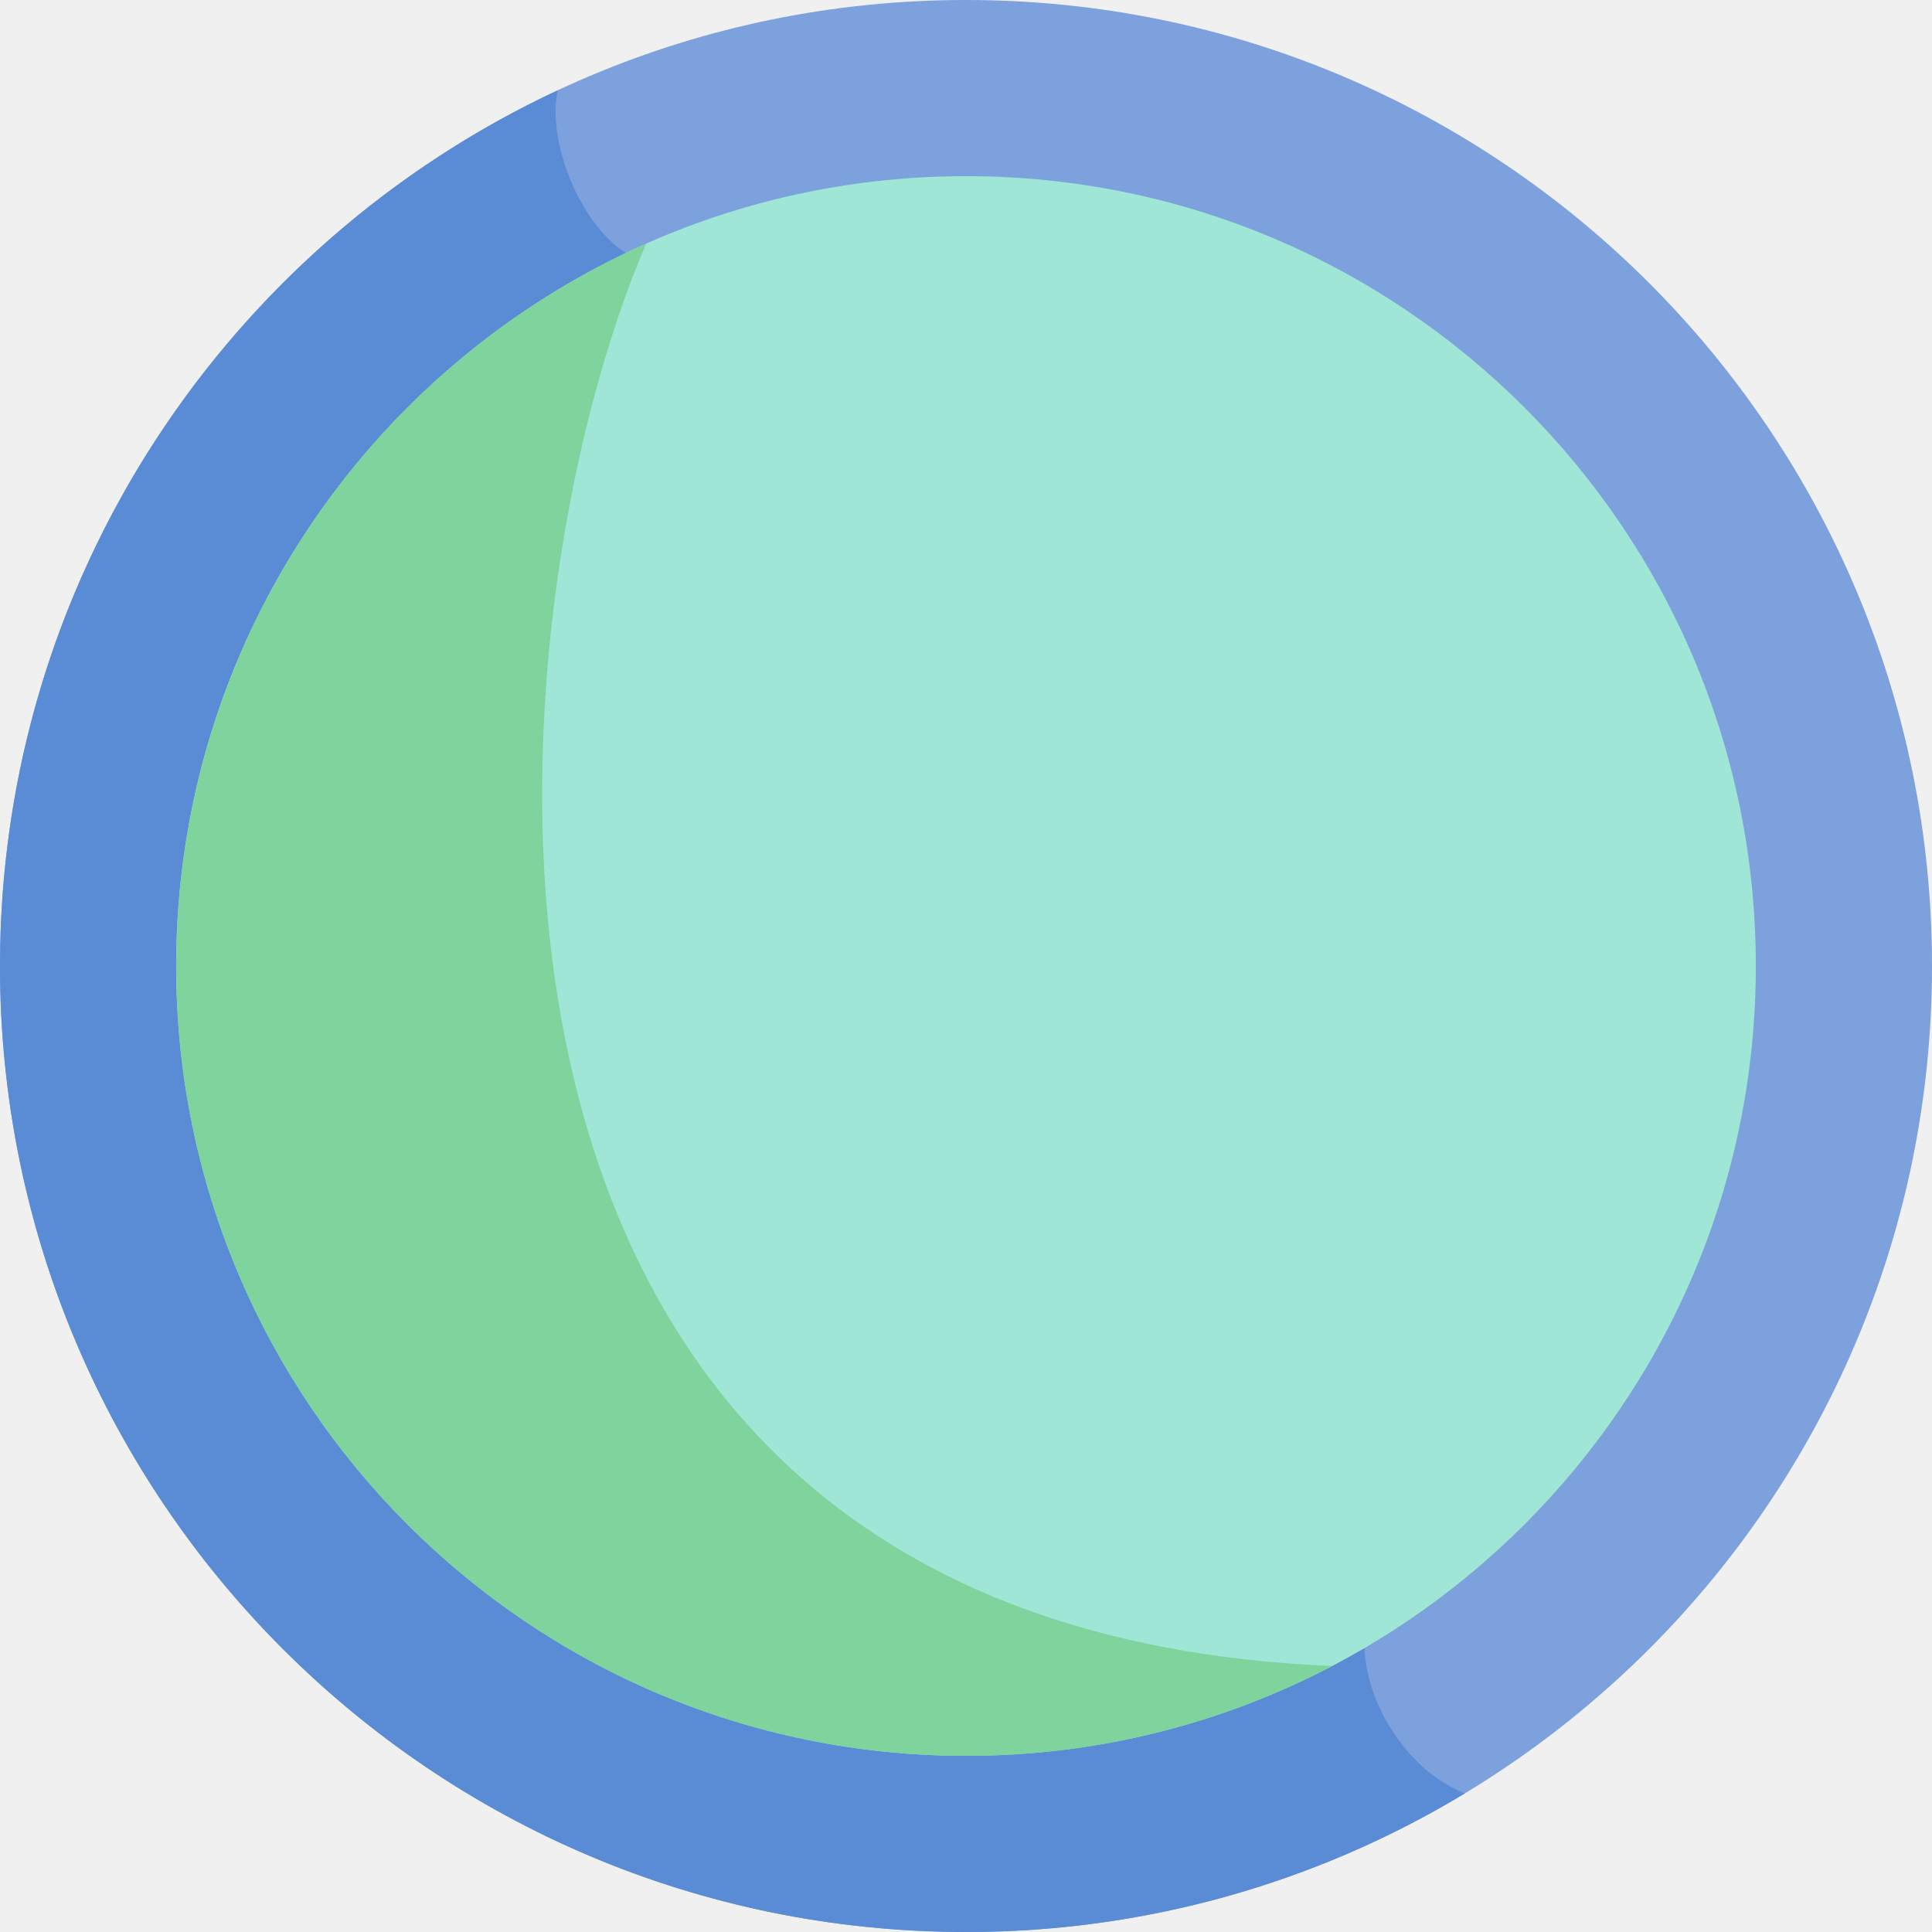
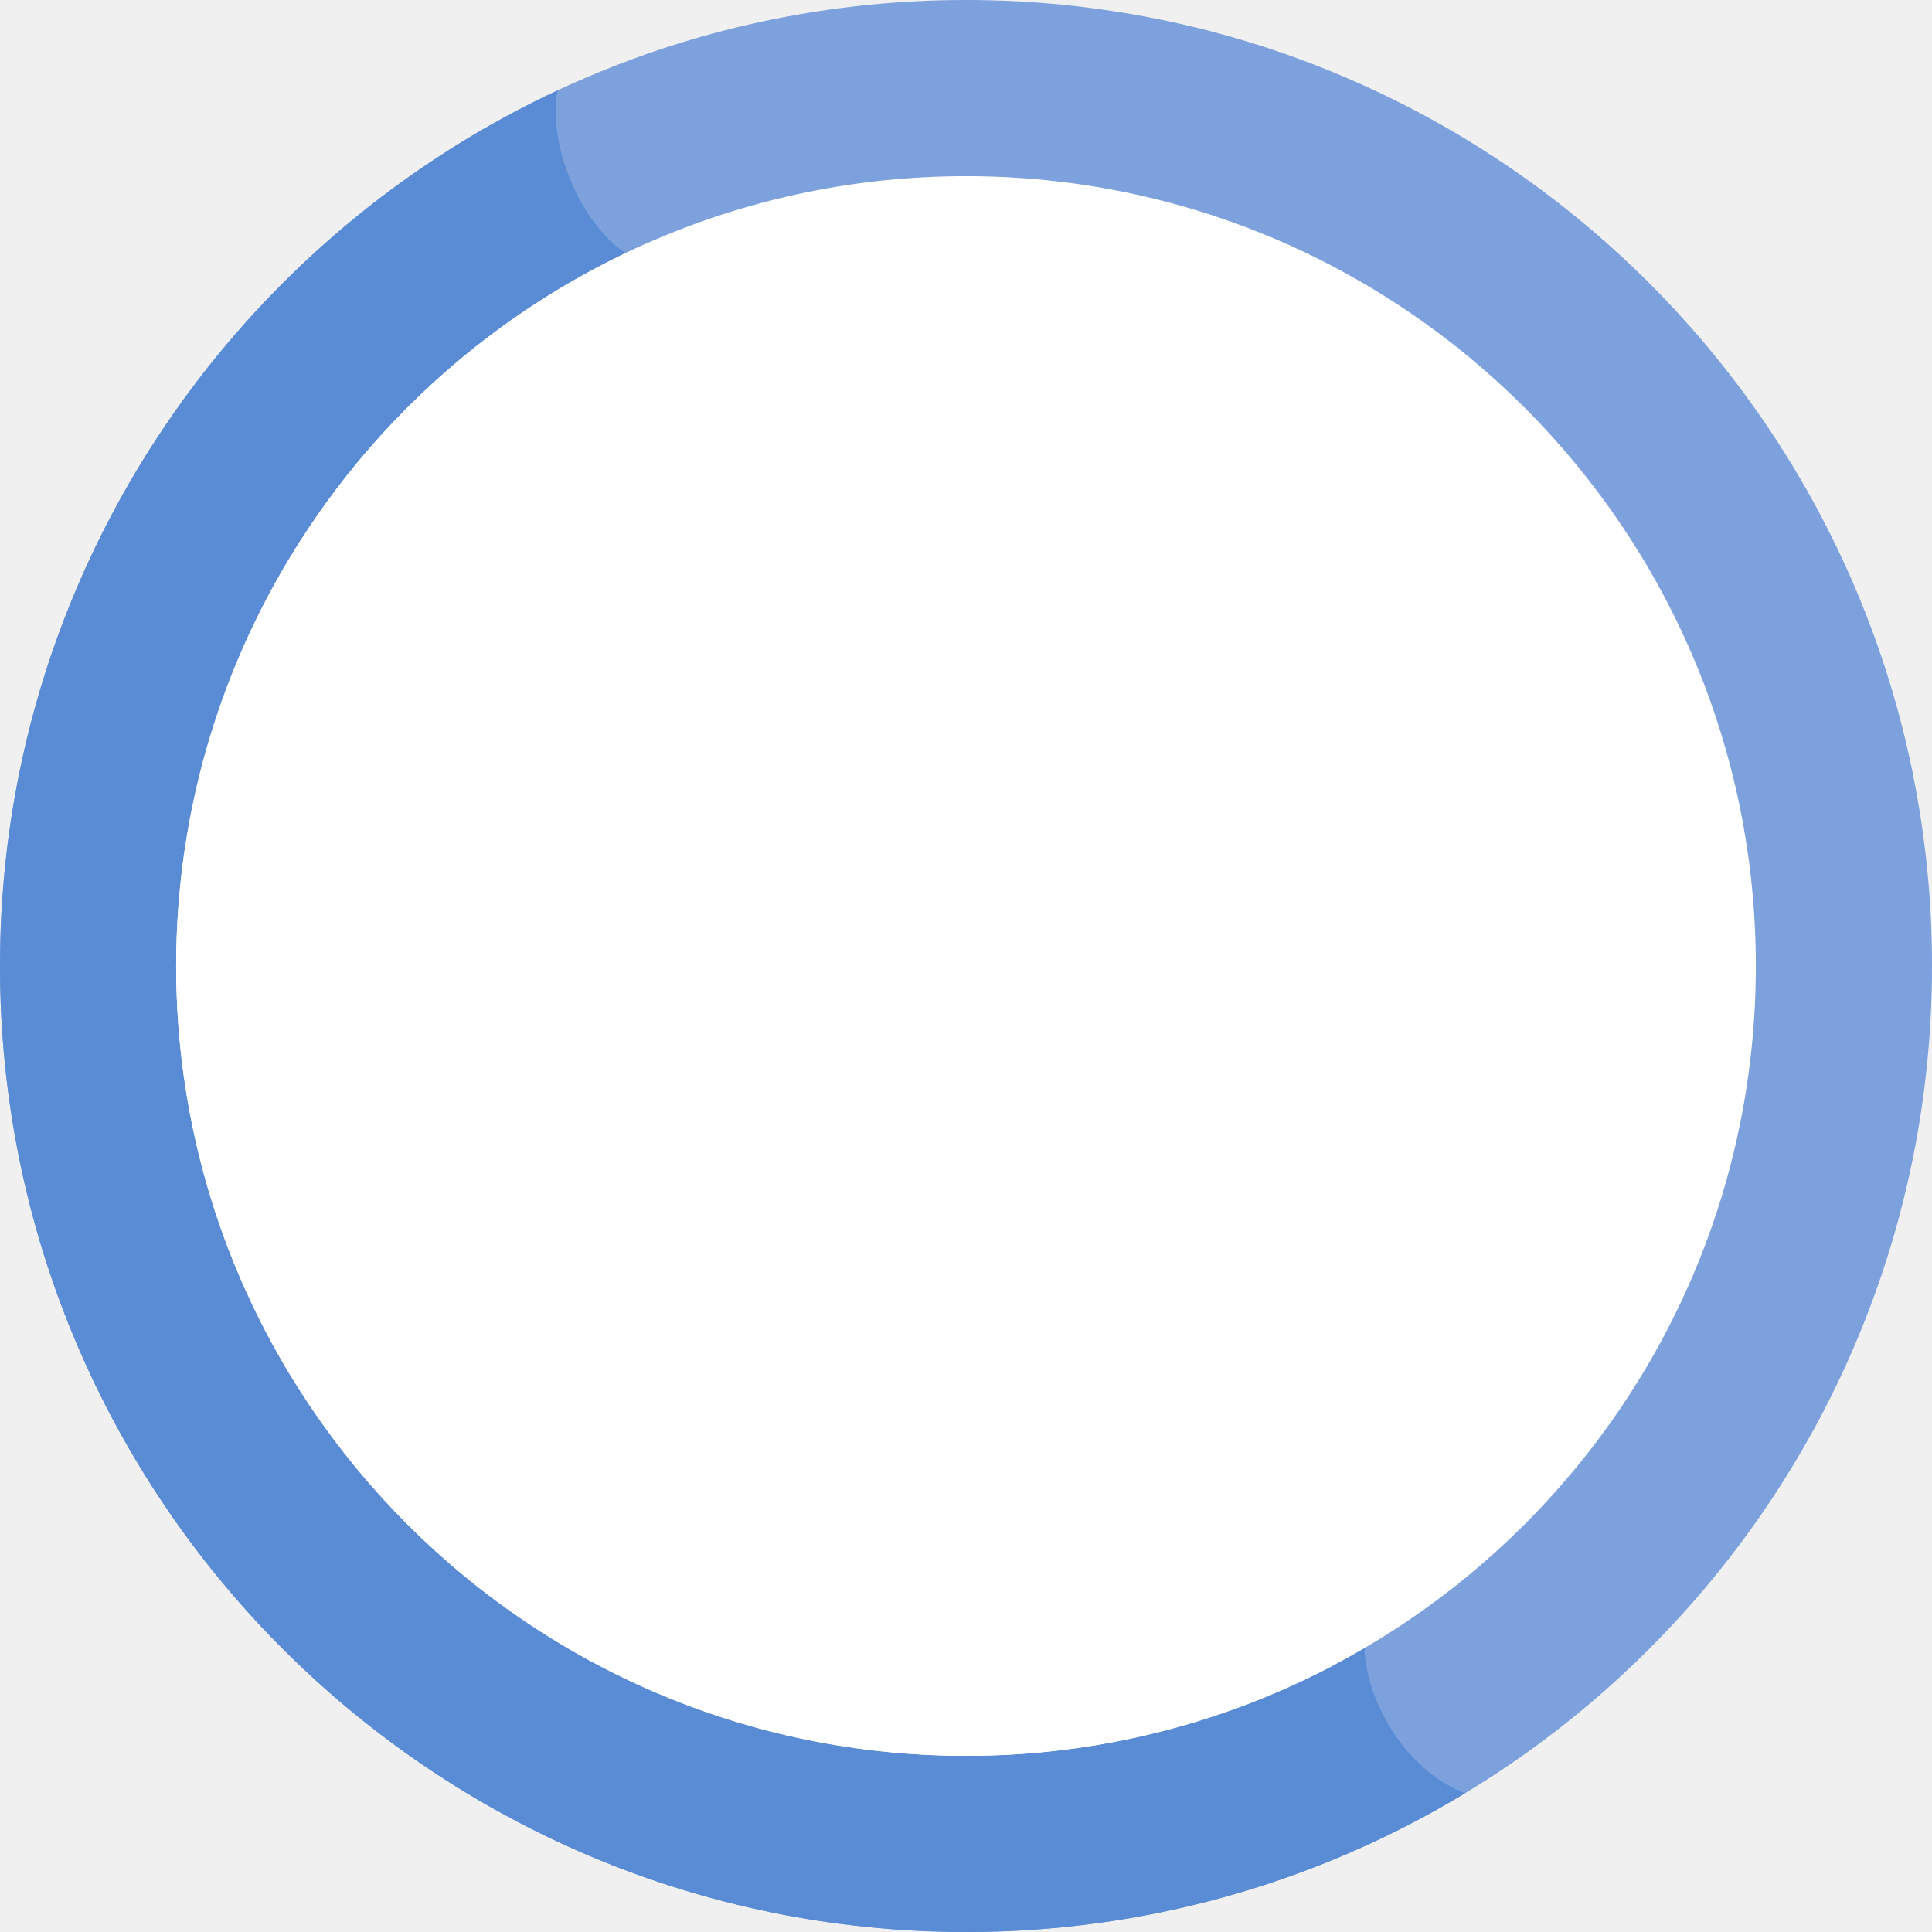
- <svg xmlns="http://www.w3.org/2000/svg" width="512" height="512" viewBox="0 0 512 512" fill="none">
-   <path d="M256 512C397.385 512 512 397.385 512 256C512 114.615 397.385 0 256 0C114.615 0 0 114.615 0 256C0 397.385 114.615 512 256 512Z" fill="#7CA1DC" />
-   <path d="M388.253 475.229C367.96 467.535 355.191 438.269 364.853 422.946L173.951 69.991C157.751 68.682 144.322 40.33 147.778 23.953C60.49 64.733 0 153.3 0 256C0 397.385 114.615 512 256 512C302.618 512.072 348.363 499.354 388.253 475.229Z" fill="#5A8BD5" />
-   <path d="M256 465.314C371.601 465.314 465.314 371.601 465.314 256C465.314 140.399 371.601 46.686 256 46.686C140.399 46.686 46.686 140.399 46.686 256C46.686 371.601 140.399 465.314 256 465.314Z" fill="#9FE6D6" />
-   <path d="M353.012 441.507C101.358 431.055 129.162 161.4 171.27 64.56C134.195 80.977 102.686 107.808 80.569 141.792C58.453 175.777 46.682 215.453 46.686 256C46.686 371.6 140.4 465.314 256 465.314C289.789 465.361 323.083 457.19 353.012 441.507Z" fill="#7FD39C" />
+ <svg xmlns="http://www.w3.org/2000/svg" width="512" height="512" fill="none">
+   <path fill="#7CA1DC" d="M256 512c141.385 0 256-114.615 256-256S397.385 0 256 0 0 114.615 0 256s114.615 256 256 256Z" />
+   <path fill="#5A8BD5" d="M388.253 475.229c-20.293-7.694-33.062-36.96-23.4-52.283L173.951 69.991c-16.2-1.309-29.629-29.661-26.173-46.038C60.49 64.733 0 153.3 0 256c0 141.385 114.615 256 256 256a254.799 254.799 0 0 0 132.253-36.771Z" />
+   <path fill="#fff" d="M256 465.314c115.601 0 209.314-93.713 209.314-209.314S371.601 46.686 256 46.686 46.686 140.399 46.686 256 140.399 465.314 256 465.314Z" />
+   <path fill="#fff" d="M353.012 441.507C101.358 431.055 129.162 161.4 171.27 64.56A209.352 209.352 0 0 0 46.686 256c0 115.6 93.714 209.314 209.314 209.314a208.39 208.39 0 0 0 97.012-23.807Z" />
</svg>
